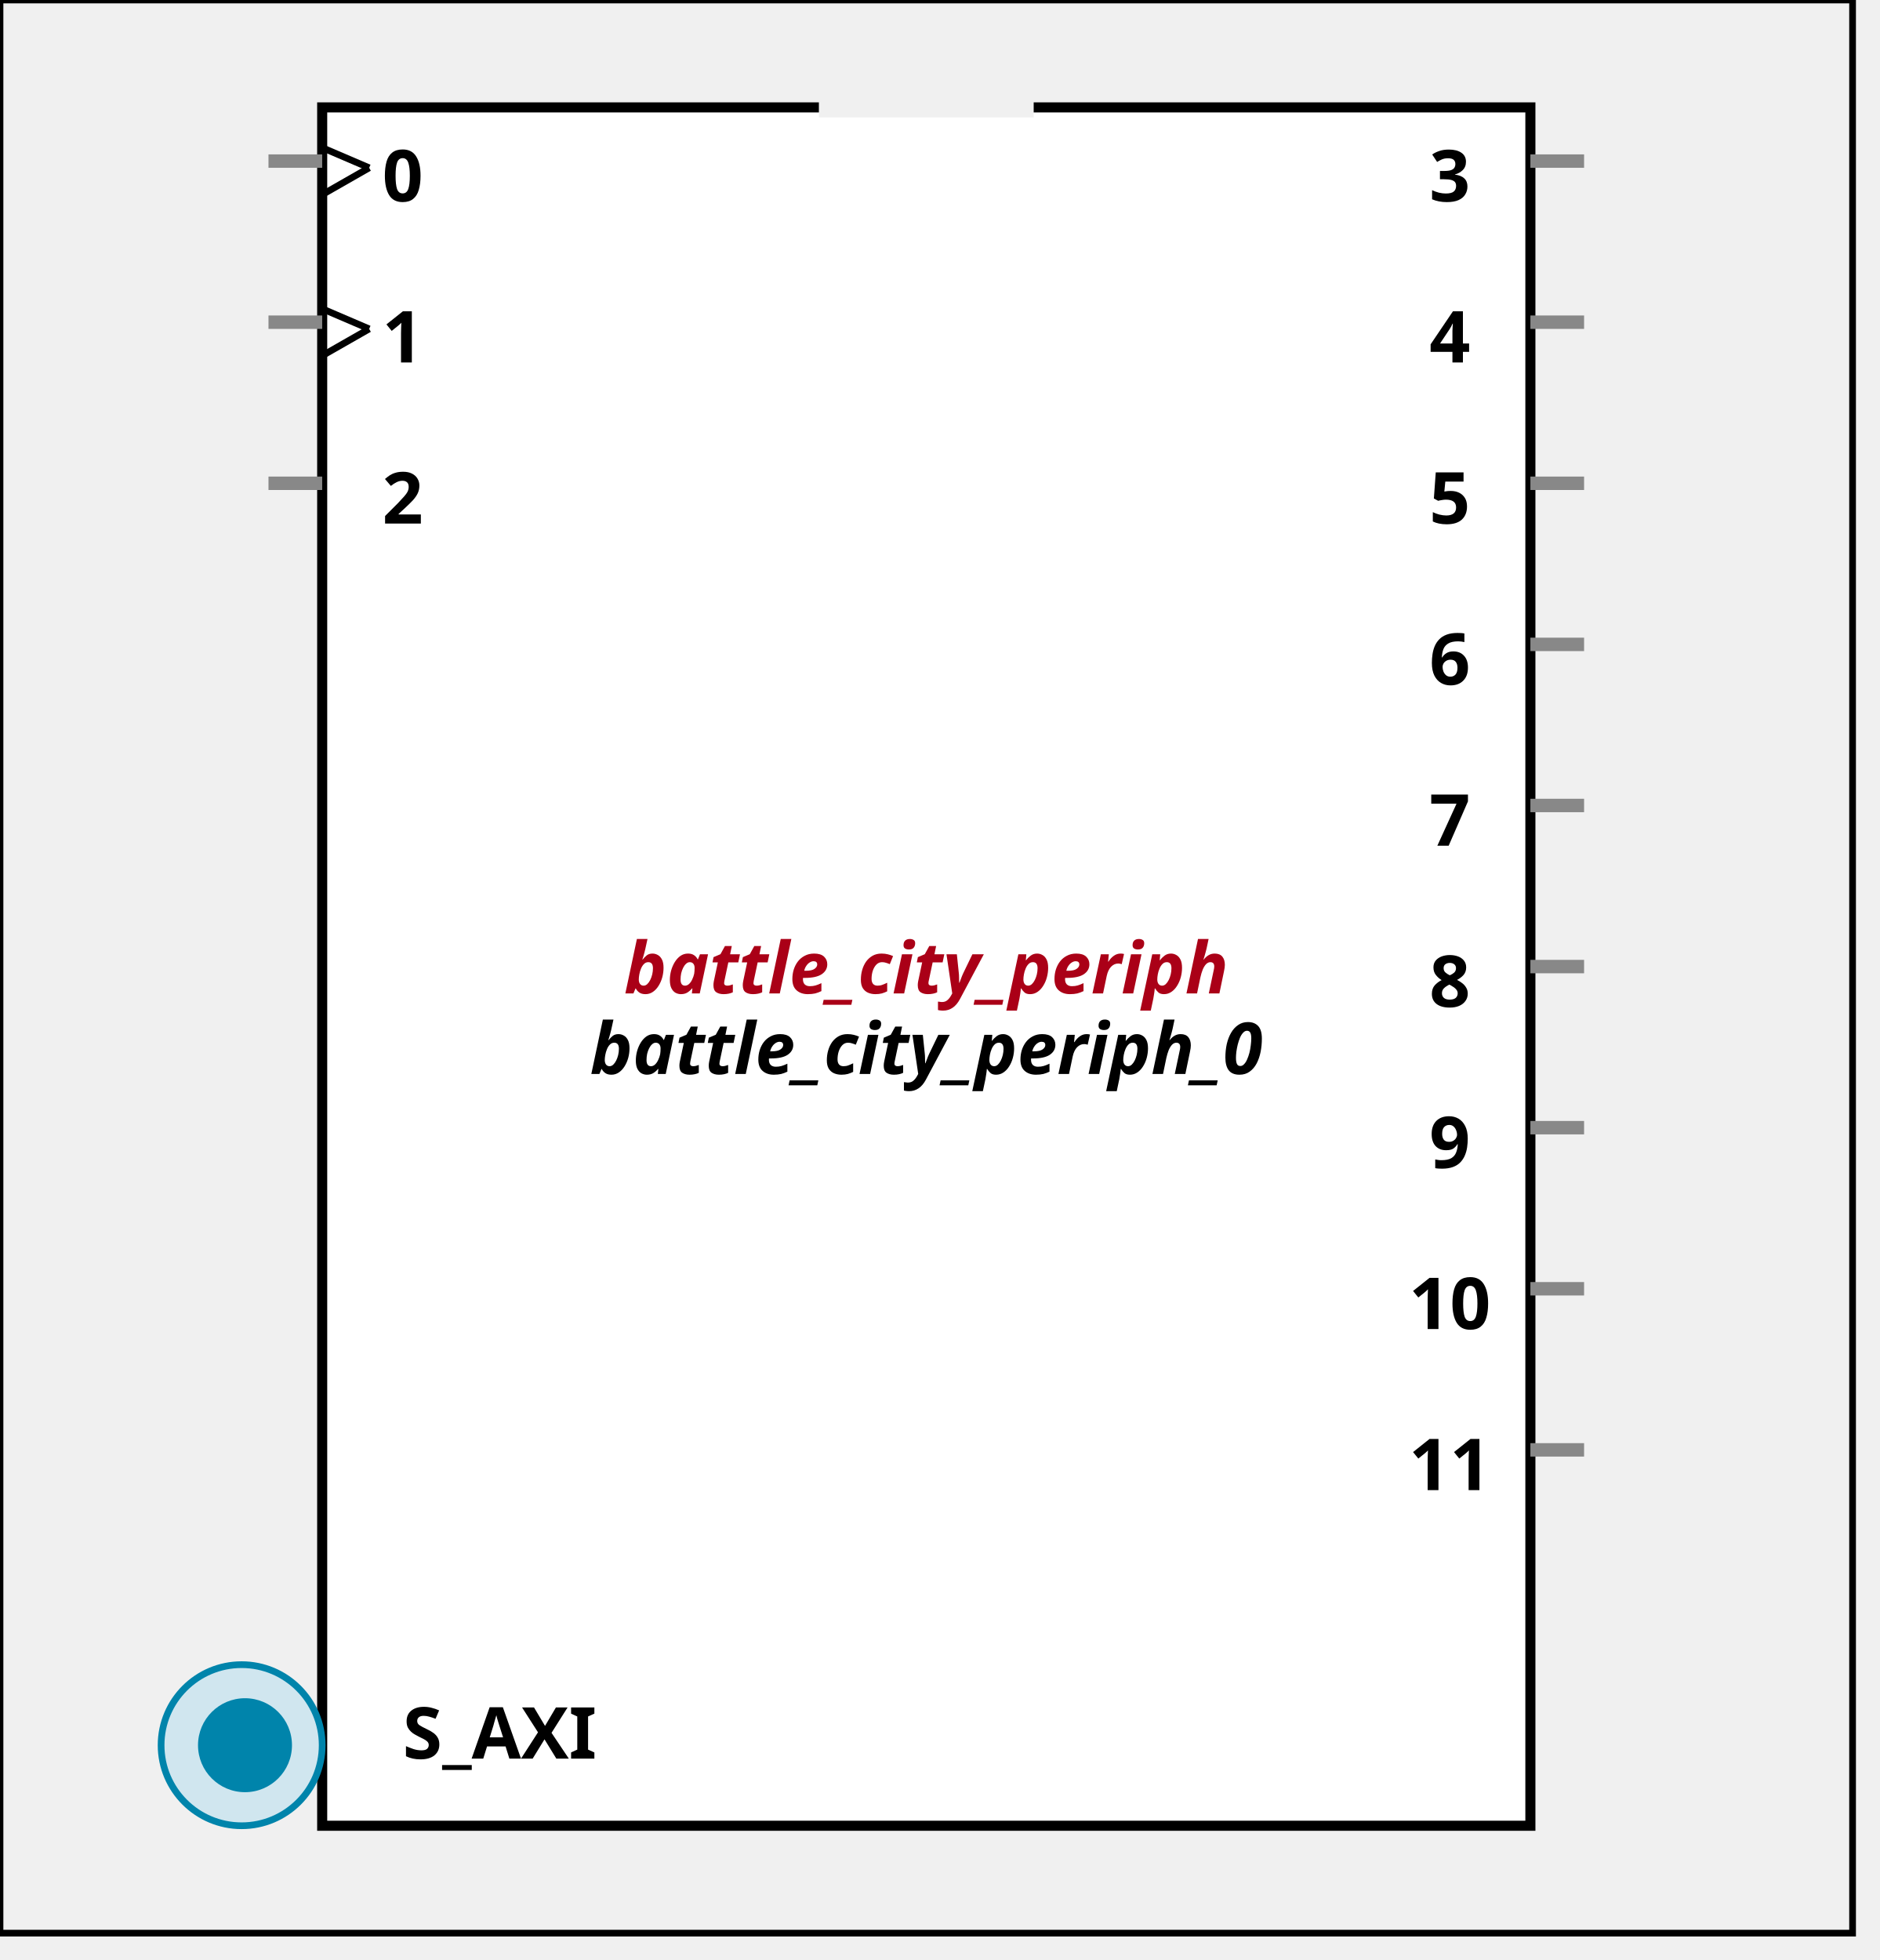
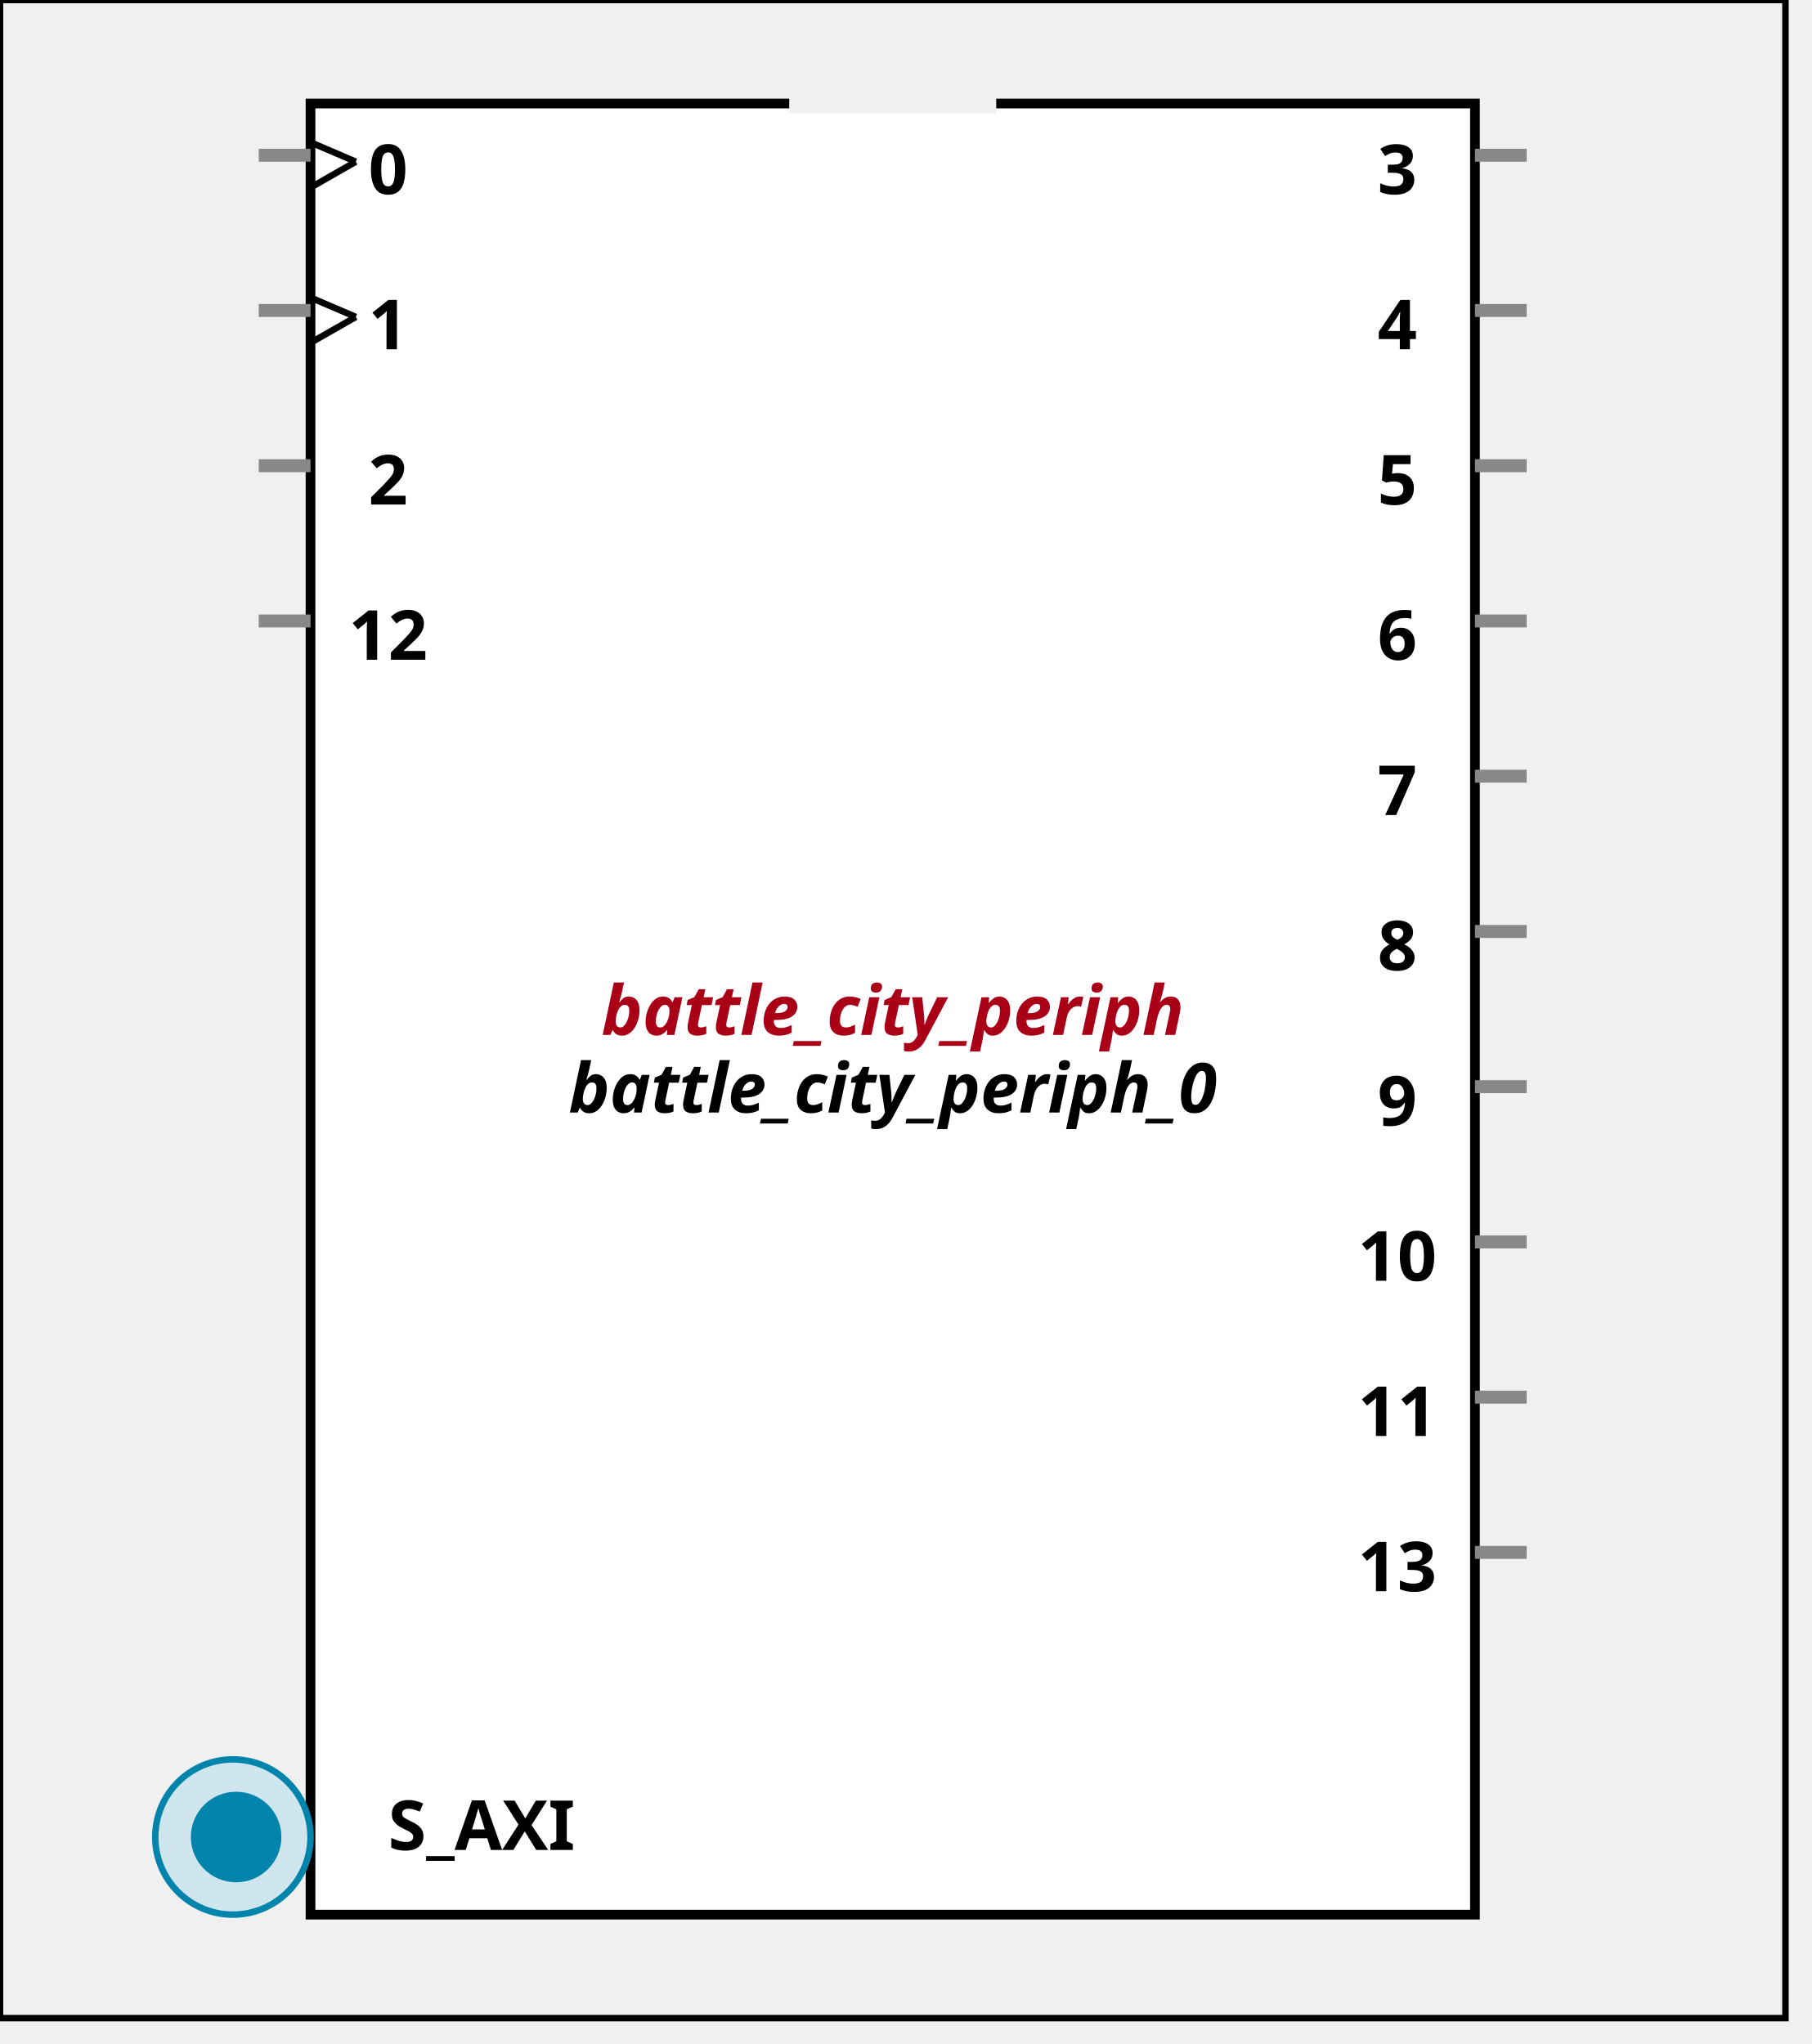
- <svg xmlns:xlink="http://www.w3.org/1999/xlink" width="280" height="292">
+ <svg xmlns:xlink="http://www.w3.org/1999/xlink" width="280" height="316">
  <defs>
    <g id="AXI_BifLabel">
      <rect x="0" y="0" rx="3" ry="3" width="32" height="16" style="fill:#0084AB; stroke:black; stroke-width:1" />
    </g>
    <g id="AXI_busconn_SLAVE">
      <circle cx="12" cy="12" r="12" style="fill:#D0E6EF; stroke:#0084AB; stroke-width:1" />
      <circle cx="12.5" cy="12" r="7" style="fill:#0084AB; stroke:none;" />
    </g>
    <g id="AXI_busconn_MASTER">
      <rect x="0" y="0" width="24" height="24" style="fill:#D0E6EF; stroke:#0084AB; stroke-width:1" />
      <rect x="5.5" y="5" width="14" height="14" style="fill:#0084AB; stroke:none;" />
    </g>
    <g id="XIL_BifLabel">
      <rect x="0" y="0" rx="3" ry="3" width="32" height="16" style="fill:#990066; stroke:black; stroke-width:1" />
    </g>
    <g id="XIL_busconn_TARGET">
      <circle cx="12" cy="12" r="12" style="fill:#CC3399; stroke:#990066; stroke-width:1" />
      <circle cx="12.5" cy="12" r="7" style="fill:#990066; stroke:none;" />
    </g>
    <g id="XIL_busconn_INITIATOR">
      <rect x="0" y="0" width="24" height="24" style="fill:#CC3399; stroke:#990066; stroke-width:1" />
      <rect x="5.5" y="5" width="14" height="14" style="fill:#990066; stroke:none;" />
    </g>
    <g id="LMB_BifLabel">
      <rect x="0" y="0" rx="3" ry="3" width="32" height="16" style="fill:#7777FF; stroke:black; stroke-width:1" />
    </g>
    <g id="LMB_busconn_SLAVE">
      <circle cx="12" cy="12" r="12" style="fill:#DDDDFF; stroke:#7777FF; stroke-width:1" />
      <circle cx="12.5" cy="12" r="7" style="fill:#7777FF; stroke:none;" />
    </g>
    <g id="LMB_busconn_MASTER">
      <rect x="0" y="0" width="24" height="24" style="fill:#DDDDFF; stroke:#7777FF; stroke-width:1" />
      <rect x="5.5" y="5" width="14" height="14" style="fill:#7777FF; stroke:none;" />
    </g>
    <g id="KEY_BifLabel">
      <rect x="0" y="0" rx="3" ry="3" width="32" height="16" style="fill:#444444; stroke:black; stroke-width:1" />
    </g>
    <g id="KEY_busconn_SLAVE">
      <circle cx="12" cy="12" r="12" style="fill:#888888; stroke:#444444; stroke-width:1" />
      <circle cx="12.5" cy="12" r="7" style="fill:#444444; stroke:none;" />
    </g>
    <g id="KEY_busconn_MASTER">
      <rect x="0" y="0" width="24" height="24" style="fill:#888888; stroke:#444444; stroke-width:1" />
      <rect x="5.5" y="5" width="14" height="14" style="fill:#444444; stroke:none;" />
    </g>
    <g id="KEY_busconn_MASTER_SLAVE">
      <circle cx="12" cy="12" r="12" style="fill:#888888; stroke:#444444; stroke-width:1" />
      <circle cx="12.5" cy="12" r="7" style="fill:#444444; stroke:none;" />
      <rect x="0" y="12" width="24" height="12" style="fill:#888888; stroke:#444444; stroke-width:1" />
      <rect x="5.5" y="12" width="14" height="7" style="fill:#444444; stroke:none;" />
    </g>
    <g id="KEY_busconn_TARGET">
      <circle cx="12" cy="12" r="12" style="fill:#888888; stroke:#444444; stroke-width:1" />
      <circle cx="12.5" cy="12" r="7" style="fill:#444444; stroke:none;" />
    </g>
    <g id="KEY_busconn_INITIATOR">
      <rect x="0" y="0" width="24" height="24" style="fill:#888888; stroke:#444444; stroke-width:1" />
      <rect x="5.5" y="5" width="14" height="14" style="fill:#444444; stroke:none;" />
    </g>
    <g id="KEY_busconn_MONITOR">
      <rect x="0" y="0.5" width="24" height="7" style="fill:#444444; stroke:none;" />
      <rect x="0" y="16" width="24" height="7" style="fill:#444444; stroke:none;" />
    </g>
    <g id="KEY_busconn_USER">
      <circle cx="12" cy="12" r="12" style="fill:#888888; stroke:#444444; stroke-width:1" />
      <circle cx="12.5" cy="12" r="7" style="fill:#444444; stroke:none;" />
    </g>
    <g id="KEY_busconn_TRANSPARENT">
      <circle cx="12" cy="12" r="12" style="fill:#FFFFFF; stroke:#444444; stroke-width:1" />
      <circle cx="12.5" cy="12" r="7" style="fill:#FFFFFF; stroke:none;" />
    </g>
    <g id="HCurve" overflow="visible">
      <path d="m 0  0,      a 16 16, 0,0,0, 32,0,     z" style="fill:#F0F0F0;fill-opacity:1;stroke:black;stroke-width:1.5" />
      <line x1="0" y1="0" x2="32" y2="0" style="stroke:#F0F0F0;stroke-width:3" />
    </g>
    <g id="IPD_StandardBody">
-       <rect x="0" y="0" width="276" height="288" style="fill:#F0F0F0;fill-opacity: 1.0; stroke:#000000; stroke-width:1" />
-       <rect x="48" y="16" width="180" height="256" style="fill:#FFFFFF; fill-opacity: 1.0; stroke:#000000; stroke-width:1.5" />
+       <rect x="0" y="0" width="276" height="312" style="fill:#F0F0F0;fill-opacity: 1.0; stroke:#000000; stroke-width:1" />
+       <rect x="48" y="16" width="180" height="280" style="fill:#FFFFFF; fill-opacity: 1.0; stroke:#000000; stroke-width:1.5" />
      <use x="122" y="16" xlink:href="#HCurve" />
    </g>
    <g id="IPD_PORT">
      <rect width="8" height="8" style="fill:#888888;stroke-width:1;stroke:black;" />
    </g>
    <g id="IPD_SPort">
      <line x1="0" y1="0" x2="8" y2="0" style="stroke:#888888;stroke-width:2;stroke-opacity:1" />
    </g>
    <g id="IPD_PortClk">
      <line x1="0" y1="0" x2="7" y2="3" style="stroke:#000000;stroke-width:1;stroke-opacity:1" />
      <line x1="7" y1="3" x2="0" y2="7" style="stroke:#000000;stroke-width:1;stroke-opacity:1" />
    </g>
  </defs>
  <use x="0" y="0" xlink:href="#IPD_StandardBody" />
-   <text x="138" y="148" fill="#AA0017" stroke="none" font-size="8pt" font-style="italic" font-weight="bold" text-anchor="middle" font-family="Verdana Arial Helvetica san-serif">battle_city_periph</text>
-   <text x="138" y="160" fill="#000000" stroke="none" font-size="8pt" font-style="italic" font-weight="bold" text-anchor="middle" font-family="Courier Arial Helvetica san-serif">battle_city_periph_0</text>
+   <text x="138" y="160" fill="#AA0017" stroke="none" font-size="8pt" font-style="italic" font-weight="bold" text-anchor="middle" font-family="Verdana Arial Helvetica san-serif">battle_city_periph</text>
+   <text x="138" y="172" fill="#000000" stroke="none" font-size="8pt" font-style="italic" font-weight="bold" text-anchor="middle" font-family="Courier Arial Helvetica san-serif">battle_city_periph_0</text>
  <use x="40" y="24" xlink:href="#IPD_SPort" />
  <use x="48" y="22" xlink:href="#IPD_PortClk" />
  <text x="60" y="30" fill="#000000" stroke="none" font-size="8pt" font-style="normal" font-weight="bold" text-anchor="middle" font-family="Verdana Arial Helvetica san-serif">0</text>
  <use x="40" y="48" xlink:href="#IPD_SPort" />
  <use x="48" y="46" xlink:href="#IPD_PortClk" />
  <text x="60" y="54" fill="#000000" stroke="none" font-size="8pt" font-style="normal" font-weight="bold" text-anchor="middle" font-family="Verdana Arial Helvetica san-serif">1</text>
  <use x="40" y="72" xlink:href="#IPD_SPort" />
  <text x="60" y="78" fill="#000000" stroke="none" font-size="8pt" font-style="normal" font-weight="bold" text-anchor="middle" font-family="Verdana Arial Helvetica san-serif">2</text>
+   <use x="40" y="96" xlink:href="#IPD_SPort" />
+   <text x="60" y="102" fill="#000000" stroke="none" font-size="8pt" font-style="normal" font-weight="bold" text-anchor="middle" font-family="Verdana Arial Helvetica san-serif">12</text>
  <use x="228" y="24" xlink:href="#IPD_SPort" />
  <text x="216" y="30" fill="#000000" stroke="none" font-size="8pt" font-style="normal" font-weight="bold" text-anchor="middle" font-family="Verdana Arial Helvetica san-serif">3</text>
  <use x="228" y="48" xlink:href="#IPD_SPort" />
  <text x="216" y="54" fill="#000000" stroke="none" font-size="8pt" font-style="normal" font-weight="bold" text-anchor="middle" font-family="Verdana Arial Helvetica san-serif">4</text>
  <use x="228" y="72" xlink:href="#IPD_SPort" />
  <text x="216" y="78" fill="#000000" stroke="none" font-size="8pt" font-style="normal" font-weight="bold" text-anchor="middle" font-family="Verdana Arial Helvetica san-serif">5</text>
  <use x="228" y="96" xlink:href="#IPD_SPort" />
  <text x="216" y="102" fill="#000000" stroke="none" font-size="8pt" font-style="normal" font-weight="bold" text-anchor="middle" font-family="Verdana Arial Helvetica san-serif">6</text>
  <use x="228" y="120" xlink:href="#IPD_SPort" />
  <text x="216" y="126" fill="#000000" stroke="none" font-size="8pt" font-style="normal" font-weight="bold" text-anchor="middle" font-family="Verdana Arial Helvetica san-serif">7</text>
  <use x="228" y="144" xlink:href="#IPD_SPort" />
  <text x="216" y="150" fill="#000000" stroke="none" font-size="8pt" font-style="normal" font-weight="bold" text-anchor="middle" font-family="Verdana Arial Helvetica san-serif">8</text>
  <use x="228" y="168" xlink:href="#IPD_SPort" />
  <text x="216" y="174" fill="#000000" stroke="none" font-size="8pt" font-style="normal" font-weight="bold" text-anchor="middle" font-family="Verdana Arial Helvetica san-serif">9</text>
  <use x="228" y="192" xlink:href="#IPD_SPort" />
  <text x="216" y="198" fill="#000000" stroke="none" font-size="8pt" font-style="normal" font-weight="bold" text-anchor="middle" font-family="Verdana Arial Helvetica san-serif">10</text>
  <use x="228" y="216" xlink:href="#IPD_SPort" />
  <text x="216" y="222" fill="#000000" stroke="none" font-size="8pt" font-style="normal" font-weight="bold" text-anchor="middle" font-family="Verdana Arial Helvetica san-serif">11</text>
-   <use x="24" y="248" xlink:href="#AXI_busconn_SLAVE" />
-   <text x="60" y="262" fill="#000000" stroke="none" font-size="8pt" font-style="normal" font-weight="bold" font-family="Verdana Arial Helvetica san-serif">S_AXI</text>
+   <use x="228" y="240" xlink:href="#IPD_SPort" />
+   <text x="216" y="246" fill="#000000" stroke="none" font-size="8pt" font-style="normal" font-weight="bold" text-anchor="middle" font-family="Verdana Arial Helvetica san-serif">13</text>
+   <use x="24" y="272" xlink:href="#AXI_busconn_SLAVE" />
+   <text x="60" y="286" fill="#000000" stroke="none" font-size="8pt" font-style="normal" font-weight="bold" font-family="Verdana Arial Helvetica san-serif">S_AXI</text>
</svg>
